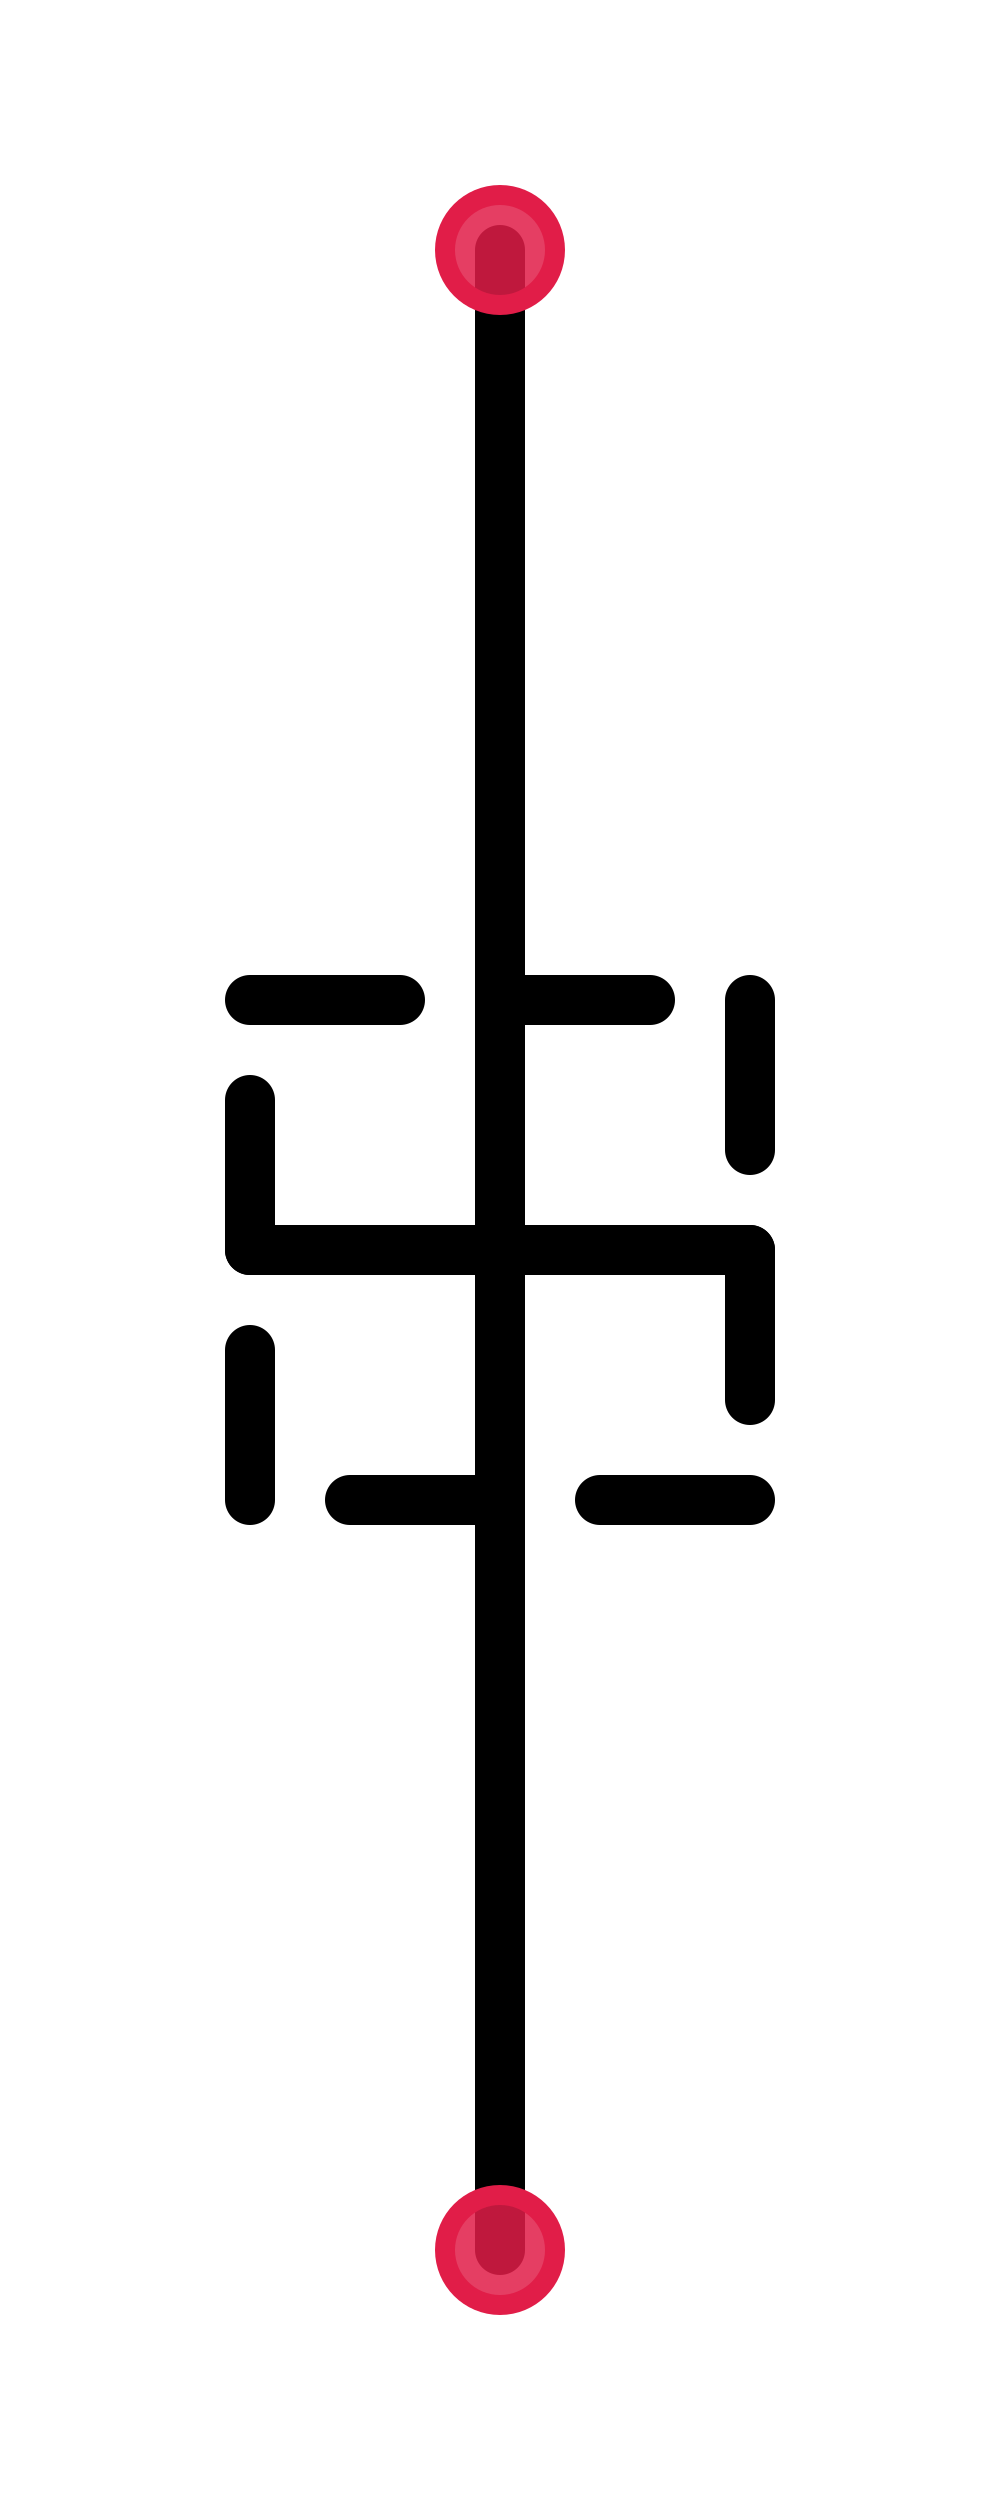
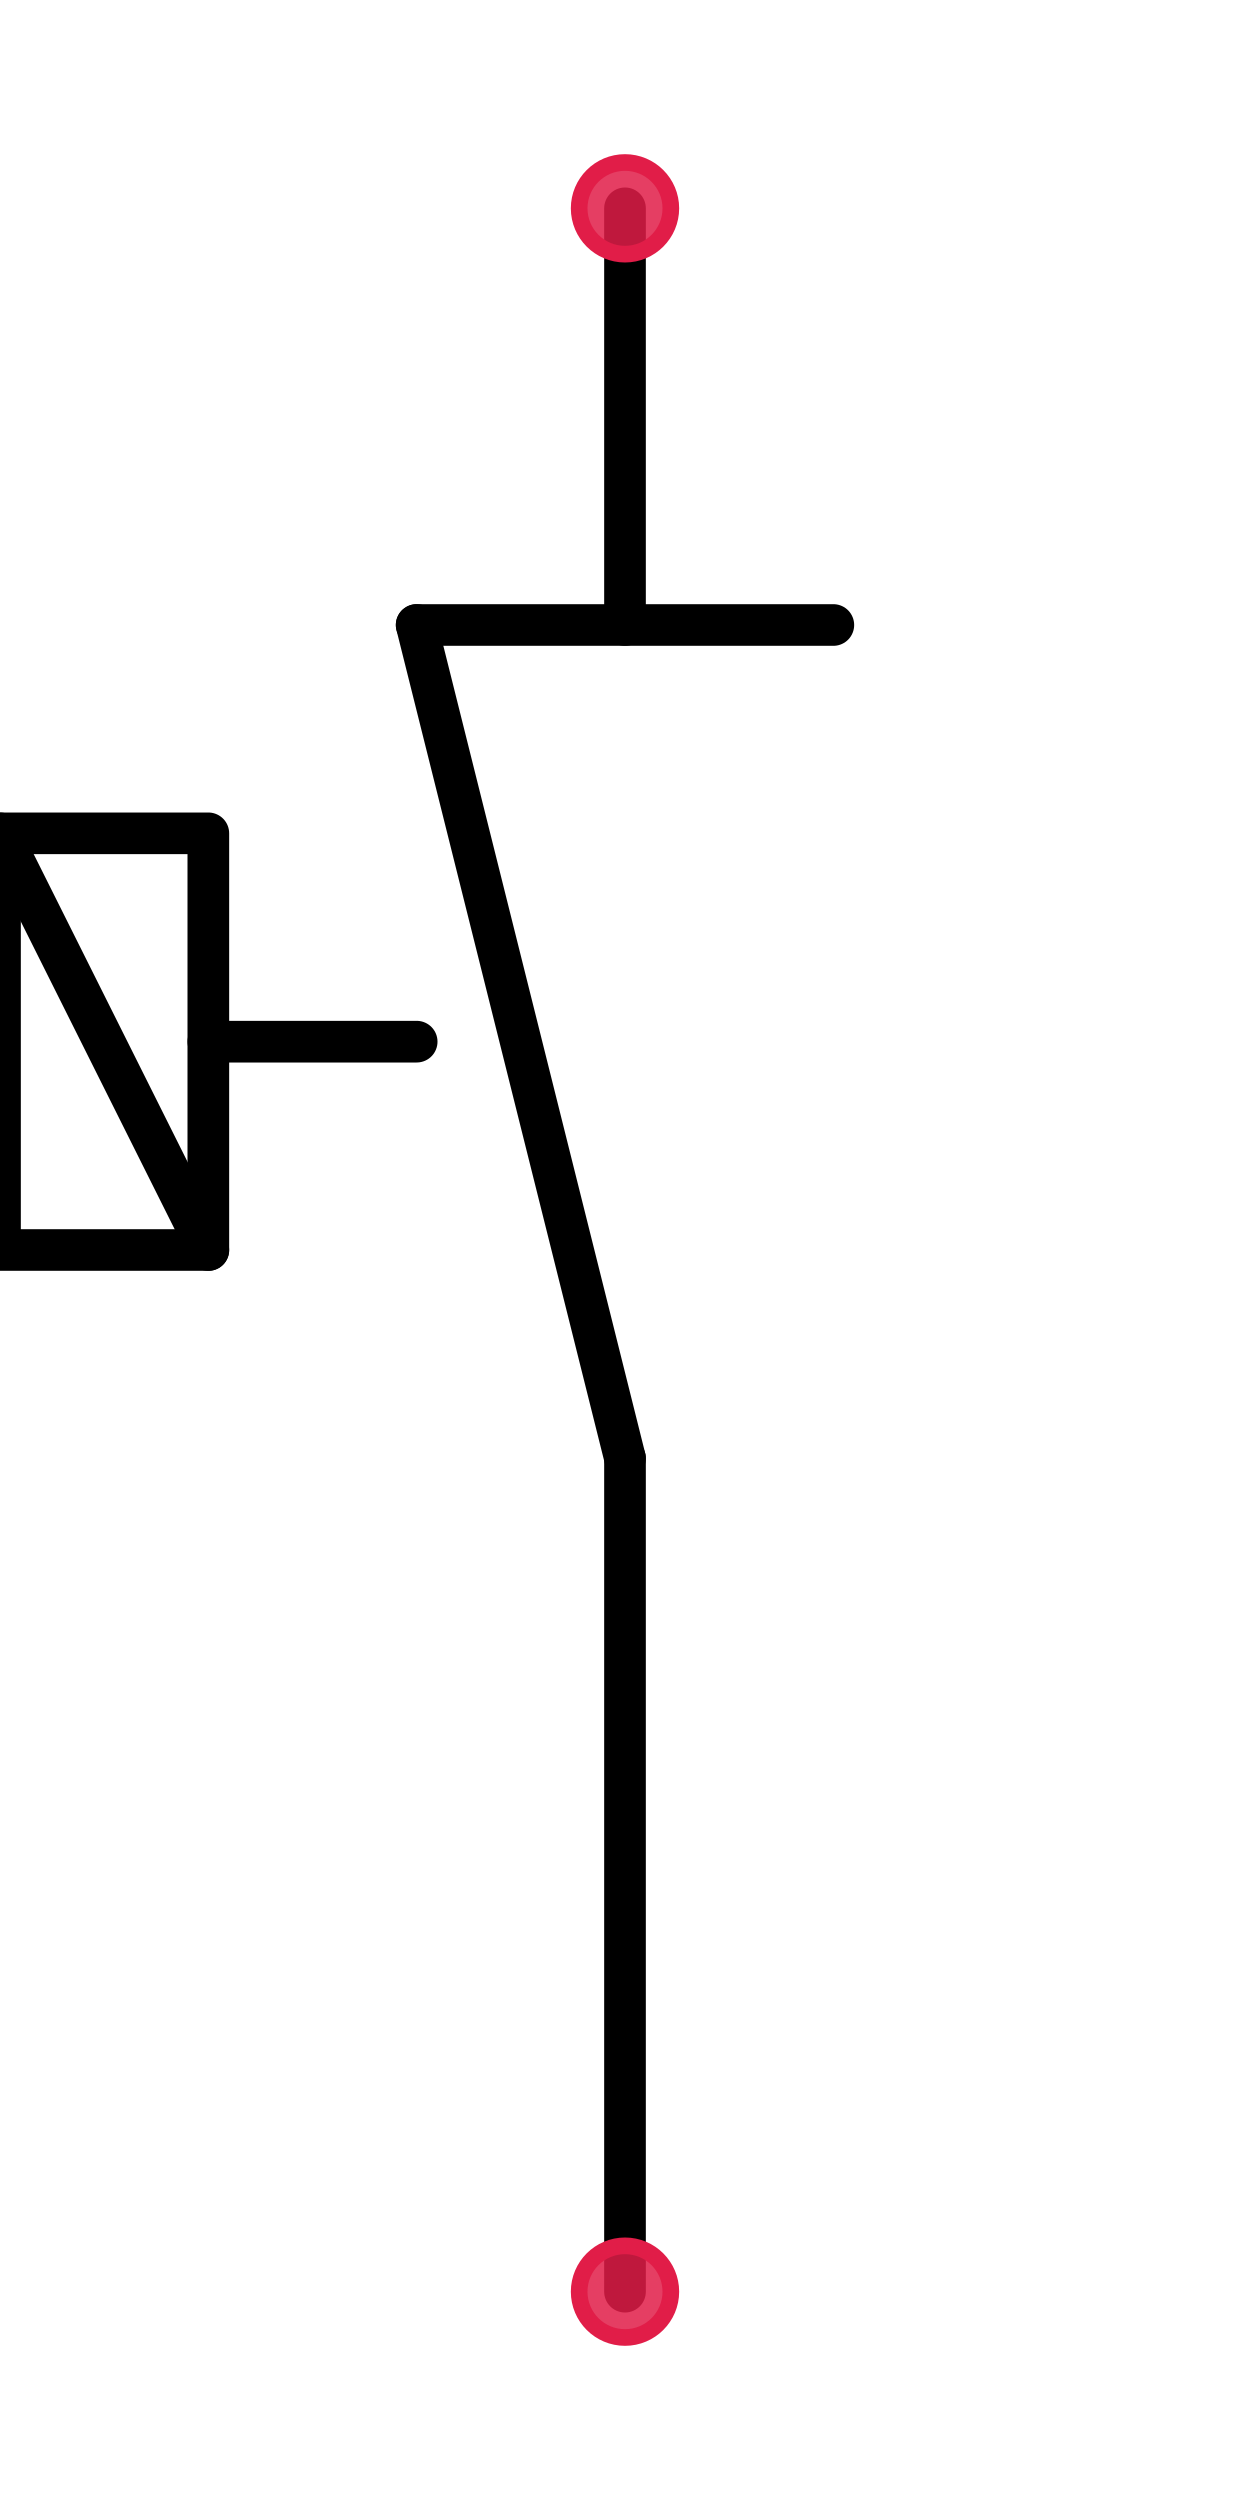
- <svg xmlns="http://www.w3.org/2000/svg" viewBox="-10 -25 20 50" width="200" height="500">
+ <svg xmlns="http://www.w3.org/2000/svg" viewBox="-15 -35 30 60" width="300" height="600">
  <g fill="none" stroke="#000000" stroke-width="1" stroke-linecap="round" stroke-linejoin="round">
-     <line x1="0.0" y1="-20.0" x2="0.0" y2="-5.0" />
-     <line x1="0.0" y1="5.0" x2="0.0" y2="20.0" />
-     <line x1="-5.0" y1="0.0" x2="5.0" y2="0.0" />
-     <line x1="0.0" y1="-5.0" x2="0.0" y2="5.0" />
-     <rect x="-5.0" y="-5.0" width="10.0" height="10.0" rx="0" ry="0" stroke-dasharray="3,2" />
-     <circle class="punto-conexion" cx="0.0" cy="-20.0" r="1.1" fill="#e11d48" fill-opacity="0.85" stroke="#e11d48" stroke-width="0.4" />
+     <line x1="0.0" y1="-30.0" x2="0.0" y2="-20.0" />
+     <line x1="-5.0" y1="-20.0" x2="5.0" y2="-20.0" />
+     <line x1="0.0" y1="0.0" x2="-5.0" y2="-20.0" />
+     <line x1="-10.0" y1="-10.0" x2="-5.0" y2="-10.0" />
+     <rect x="-15.0" y="-15.0" width="5.0" height="10.0" rx="0" ry="0" />
+     <line x1="-15.0" y1="-15.0" x2="-10.0" y2="-5.0" />
+     <line x1="0.0" y1="0.0" x2="0.0" y2="20.0" />
+     <circle class="punto-conexion" cx="0.0" cy="-30.0" r="1.1" fill="#e11d48" fill-opacity="0.85" stroke="#e11d48" stroke-width="0.4" />
    <circle class="punto-conexion" cx="0.0" cy="20.0" r="1.1" fill="#e11d48" fill-opacity="0.85" stroke="#e11d48" stroke-width="0.4" />
  </g>
</svg>
